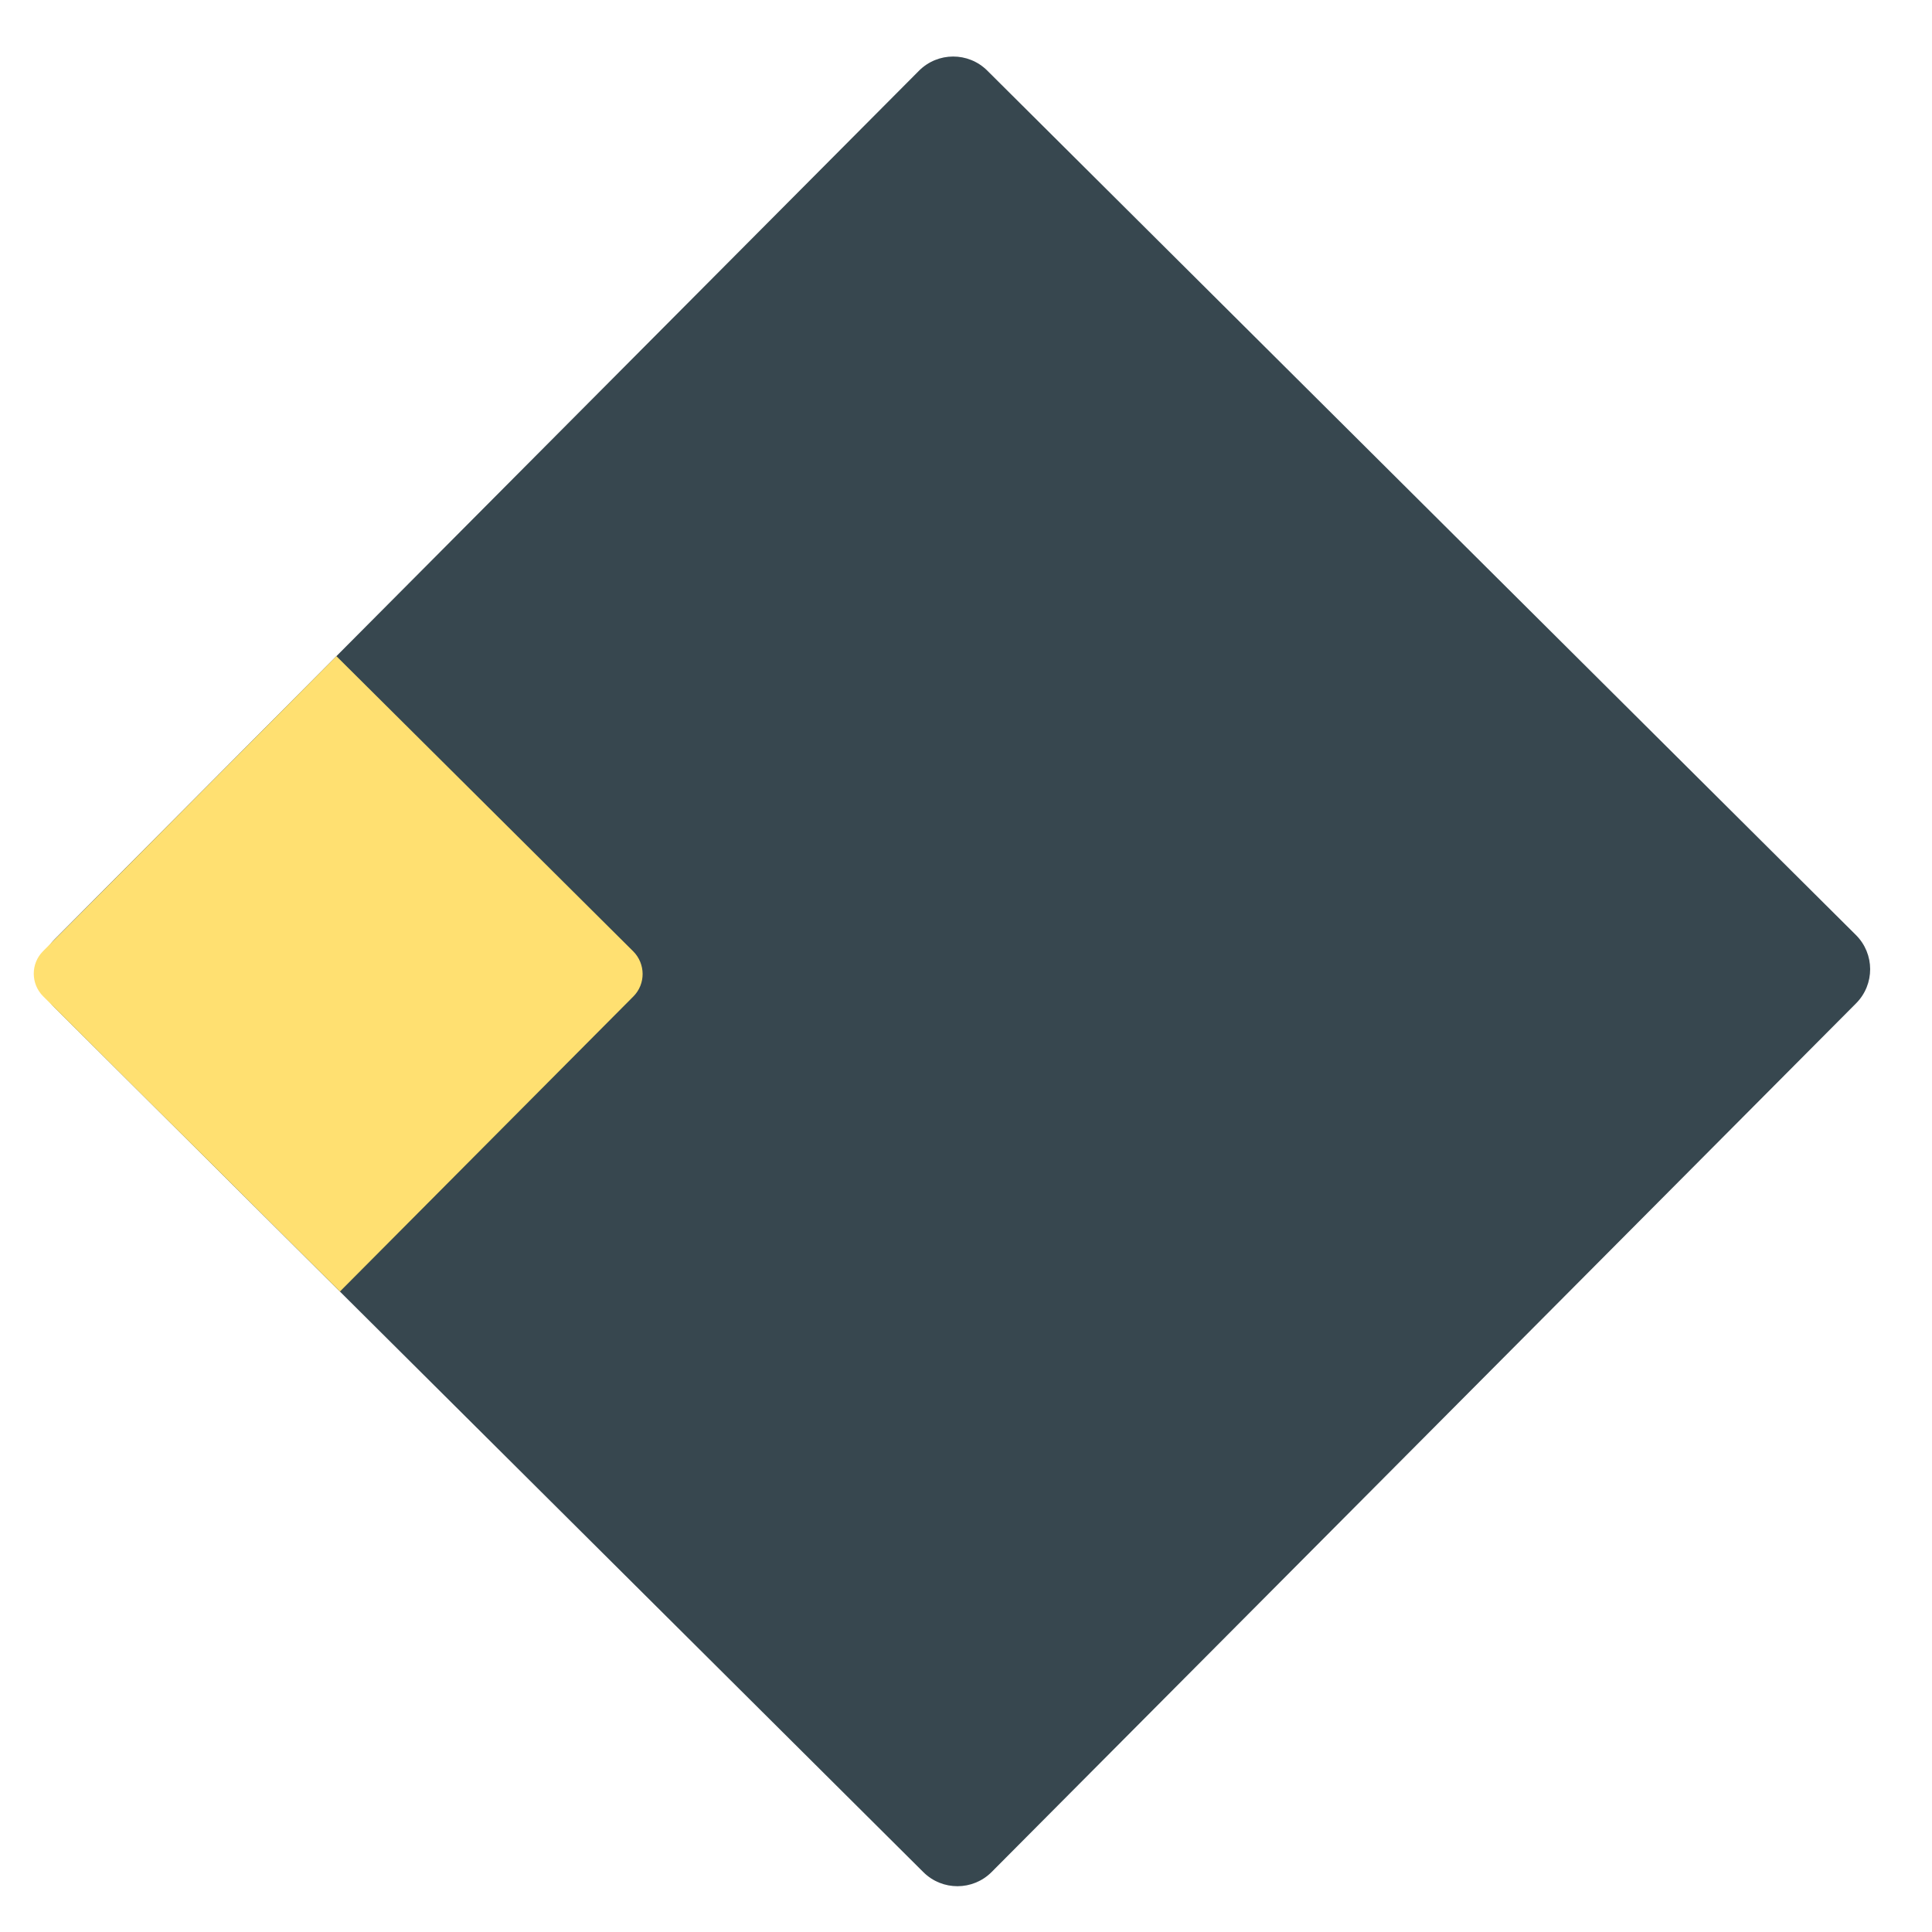
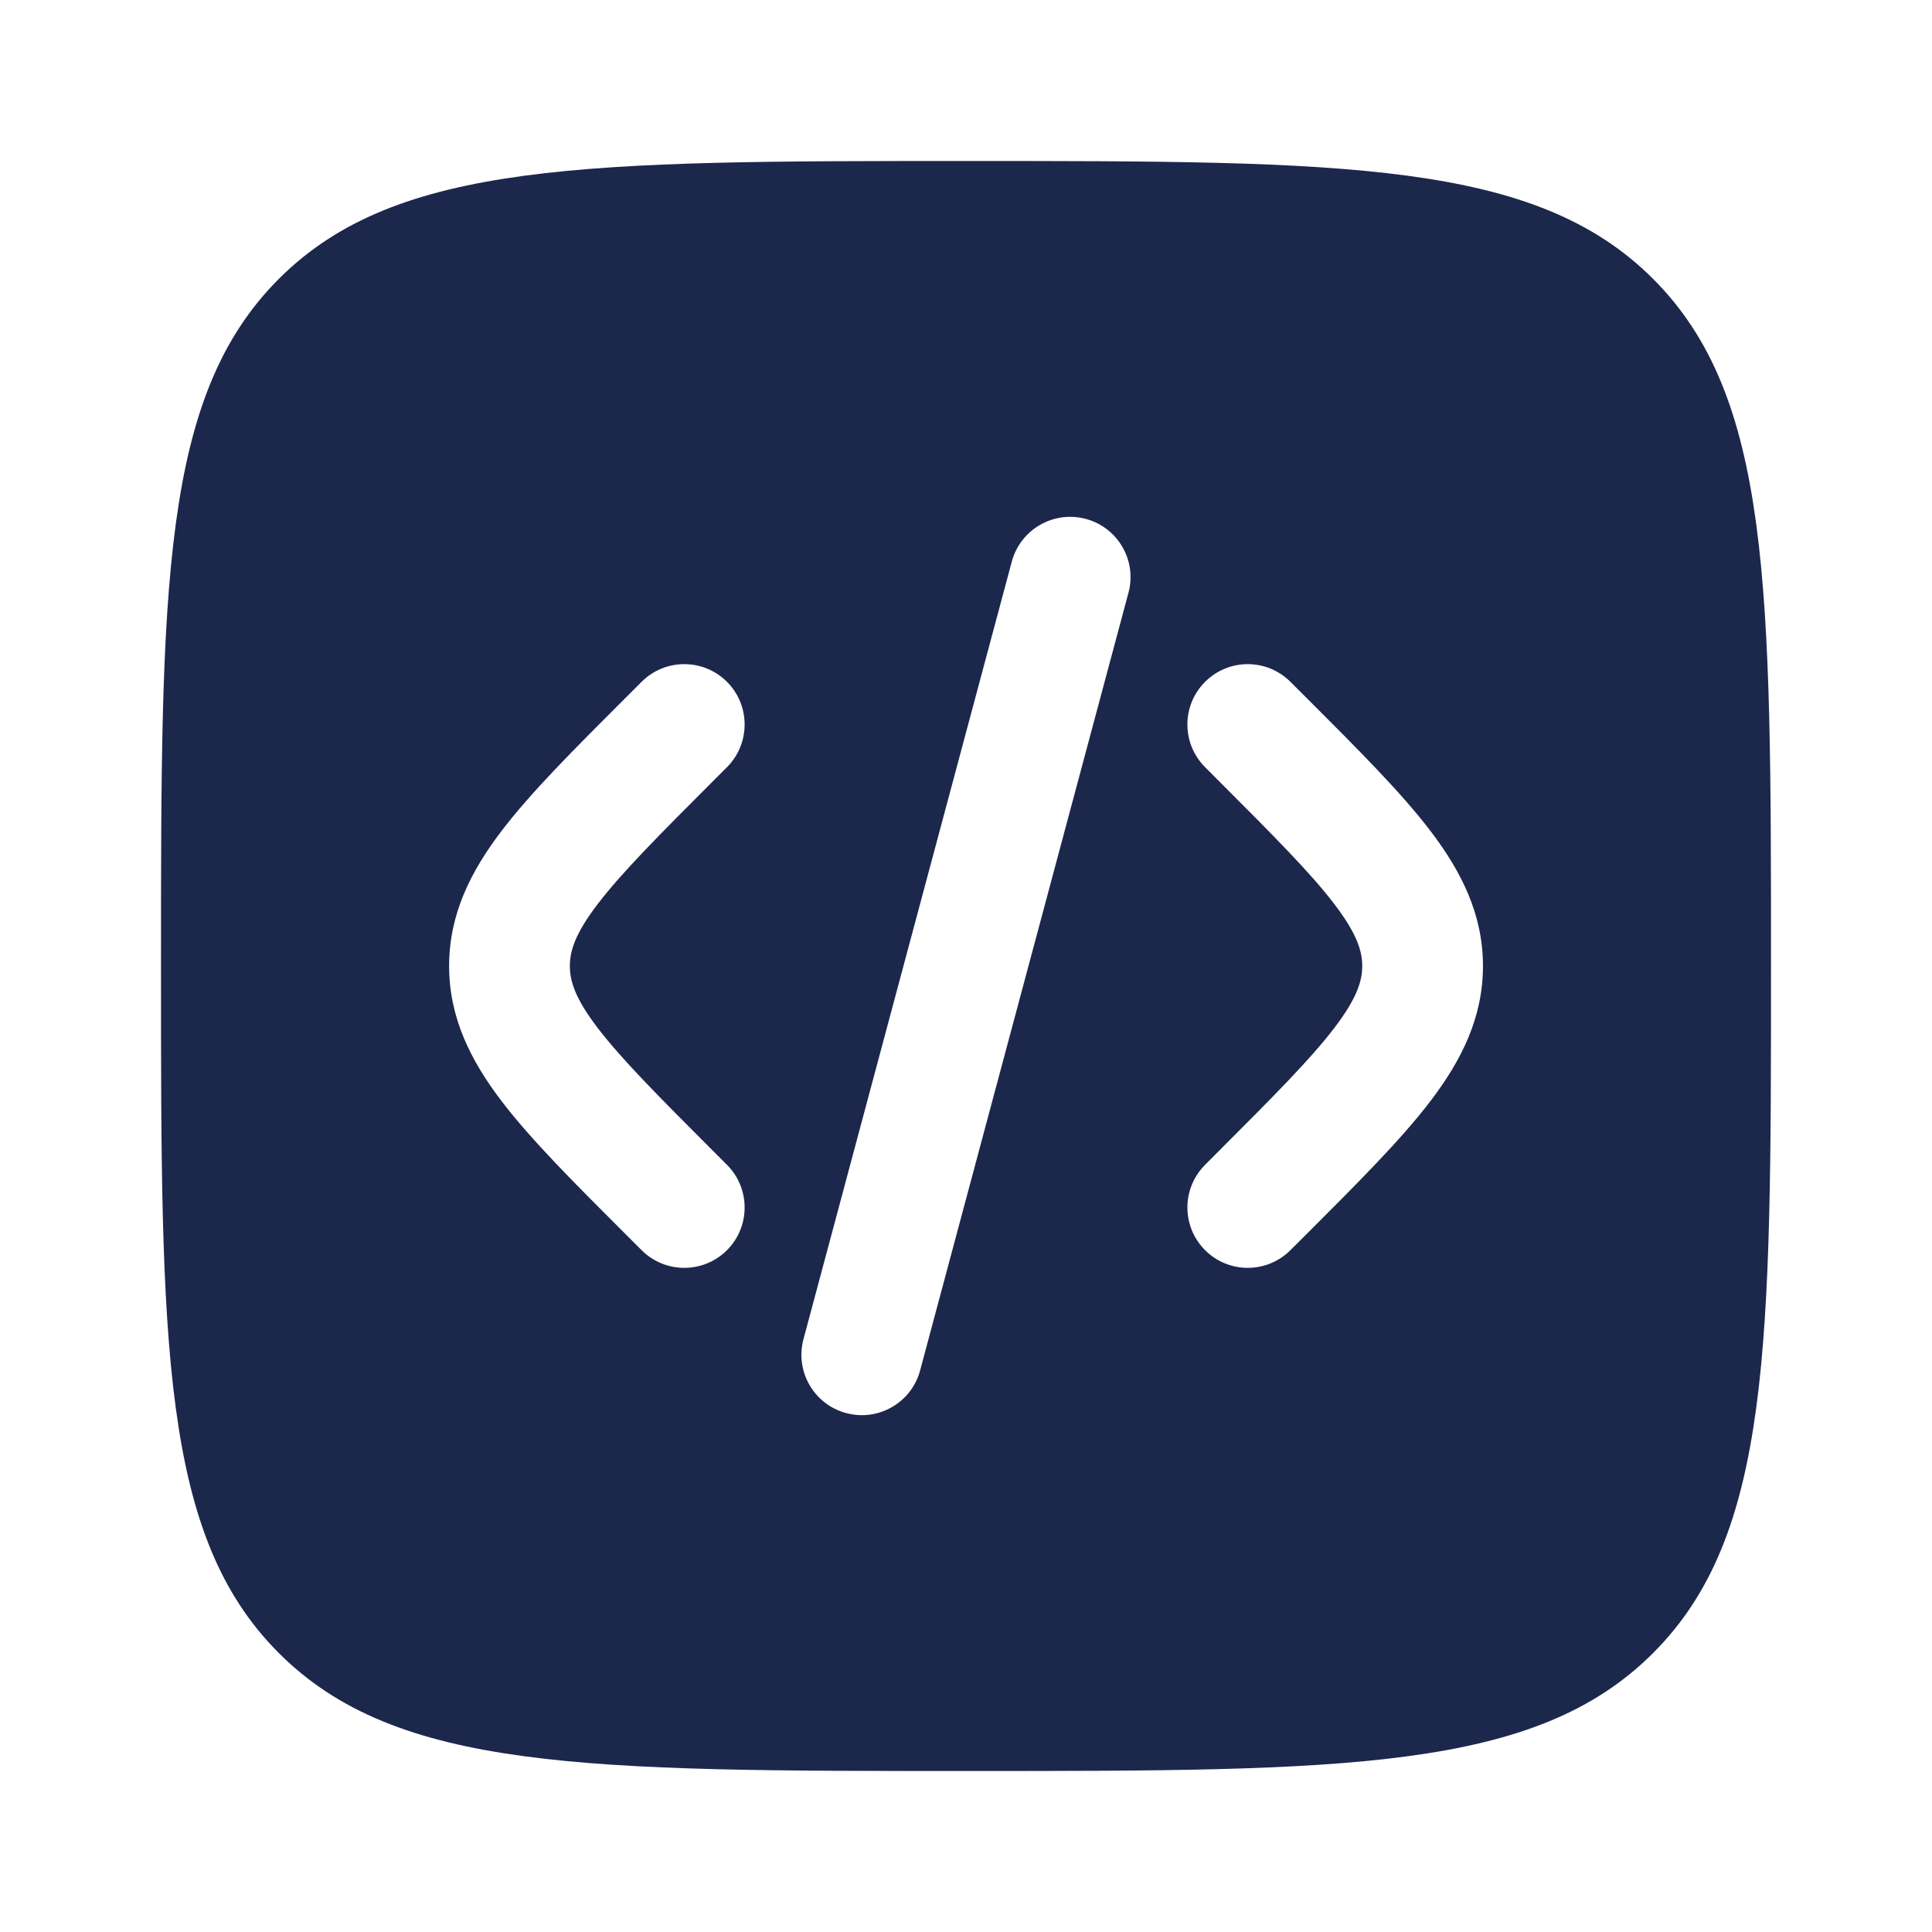
- <svg xmlns="http://www.w3.org/2000/svg" width="309" height="309" viewBox="0 0 309 309" fill="none">
-   <path d="M296.833 149.545L157.901 11.29C154.877 8.281 149.986 8.293 146.977 11.317L8.722 150.249C5.713 153.273 5.725 158.164 8.749 161.173L147.681 299.428C150.705 302.437 155.596 302.425 158.605 299.401L296.86 160.469C299.869 157.445 299.857 152.554 296.833 149.545Z" fill="#37474F" />
-   <path d="M6.873 152.142L53.807 104.948L101.266 152.146C103.268 154.137 103.286 157.373 101.306 159.364L54.372 206.558L6.913 159.36C4.911 157.369 4.893 154.133 6.873 152.142Z" fill="#FFE071" />
+ <svg xmlns="http://www.w3.org/2000/svg" width="800px" height="800px" viewBox="0 0 24 24" fill="none">
+   <path fill-rule="evenodd" clip-rule="evenodd" d="M3.464 3.464C2 4.929 2 7.286 2 12C2 16.714 2 19.071 3.464 20.535C4.929 22 7.286 22 12 22C16.714 22 19.071 22 20.535 20.535C22 19.071 22 16.714 22 12C22 7.286 22 4.929 20.535 3.464C19.071 2 16.714 2 12 2C7.286 2 4.929 2 3.464 3.464ZM13.488 6.446C13.888 6.553 14.126 6.964 14.018 7.364L11.43 17.024C11.323 17.424 10.912 17.661 10.512 17.554C10.111 17.447 9.874 17.036 9.981 16.636L12.569 6.976C12.677 6.576 13.088 6.339 13.488 6.446ZM14.97 8.47C15.263 8.177 15.737 8.177 16.03 8.47L16.239 8.678C16.874 9.313 17.404 9.843 17.768 10.32C18.152 10.824 18.422 11.356 18.422 12C18.422 12.644 18.152 13.176 17.768 13.68C17.404 14.157 16.874 14.687 16.239 15.322L16.03 15.53C15.737 15.823 15.263 15.823 14.97 15.53C14.677 15.237 14.677 14.763 14.97 14.47L15.141 14.298C15.823 13.616 16.28 13.157 16.575 12.77C16.858 12.4 16.922 12.184 16.922 12C16.922 11.816 16.858 11.6 16.575 11.23C16.28 10.843 15.823 10.384 15.141 9.702L14.97 9.53C14.677 9.237 14.677 8.763 14.97 8.47ZM7.97 8.47C8.263 8.177 8.738 8.177 9.031 8.47C9.323 8.763 9.323 9.237 9.031 9.53L8.859 9.702C8.177 10.384 7.721 10.843 7.425 11.23C7.142 11.6 7.079 11.816 7.079 12C7.079 12.184 7.142 12.4 7.425 12.77C7.721 13.157 8.177 13.616 8.859 14.298L9.031 14.47C9.323 14.763 9.323 15.237 9.031 15.53C8.738 15.823 8.263 15.823 7.97 15.53L7.762 15.322C7.126 14.687 6.596 14.157 6.232 13.68C5.848 13.176 5.579 12.644 5.579 12C5.579 11.356 5.848 10.824 6.232 10.32C6.596 9.843 7.126 9.313 7.762 8.678L7.97 8.47Z" fill="#1C274C" />
</svg>
